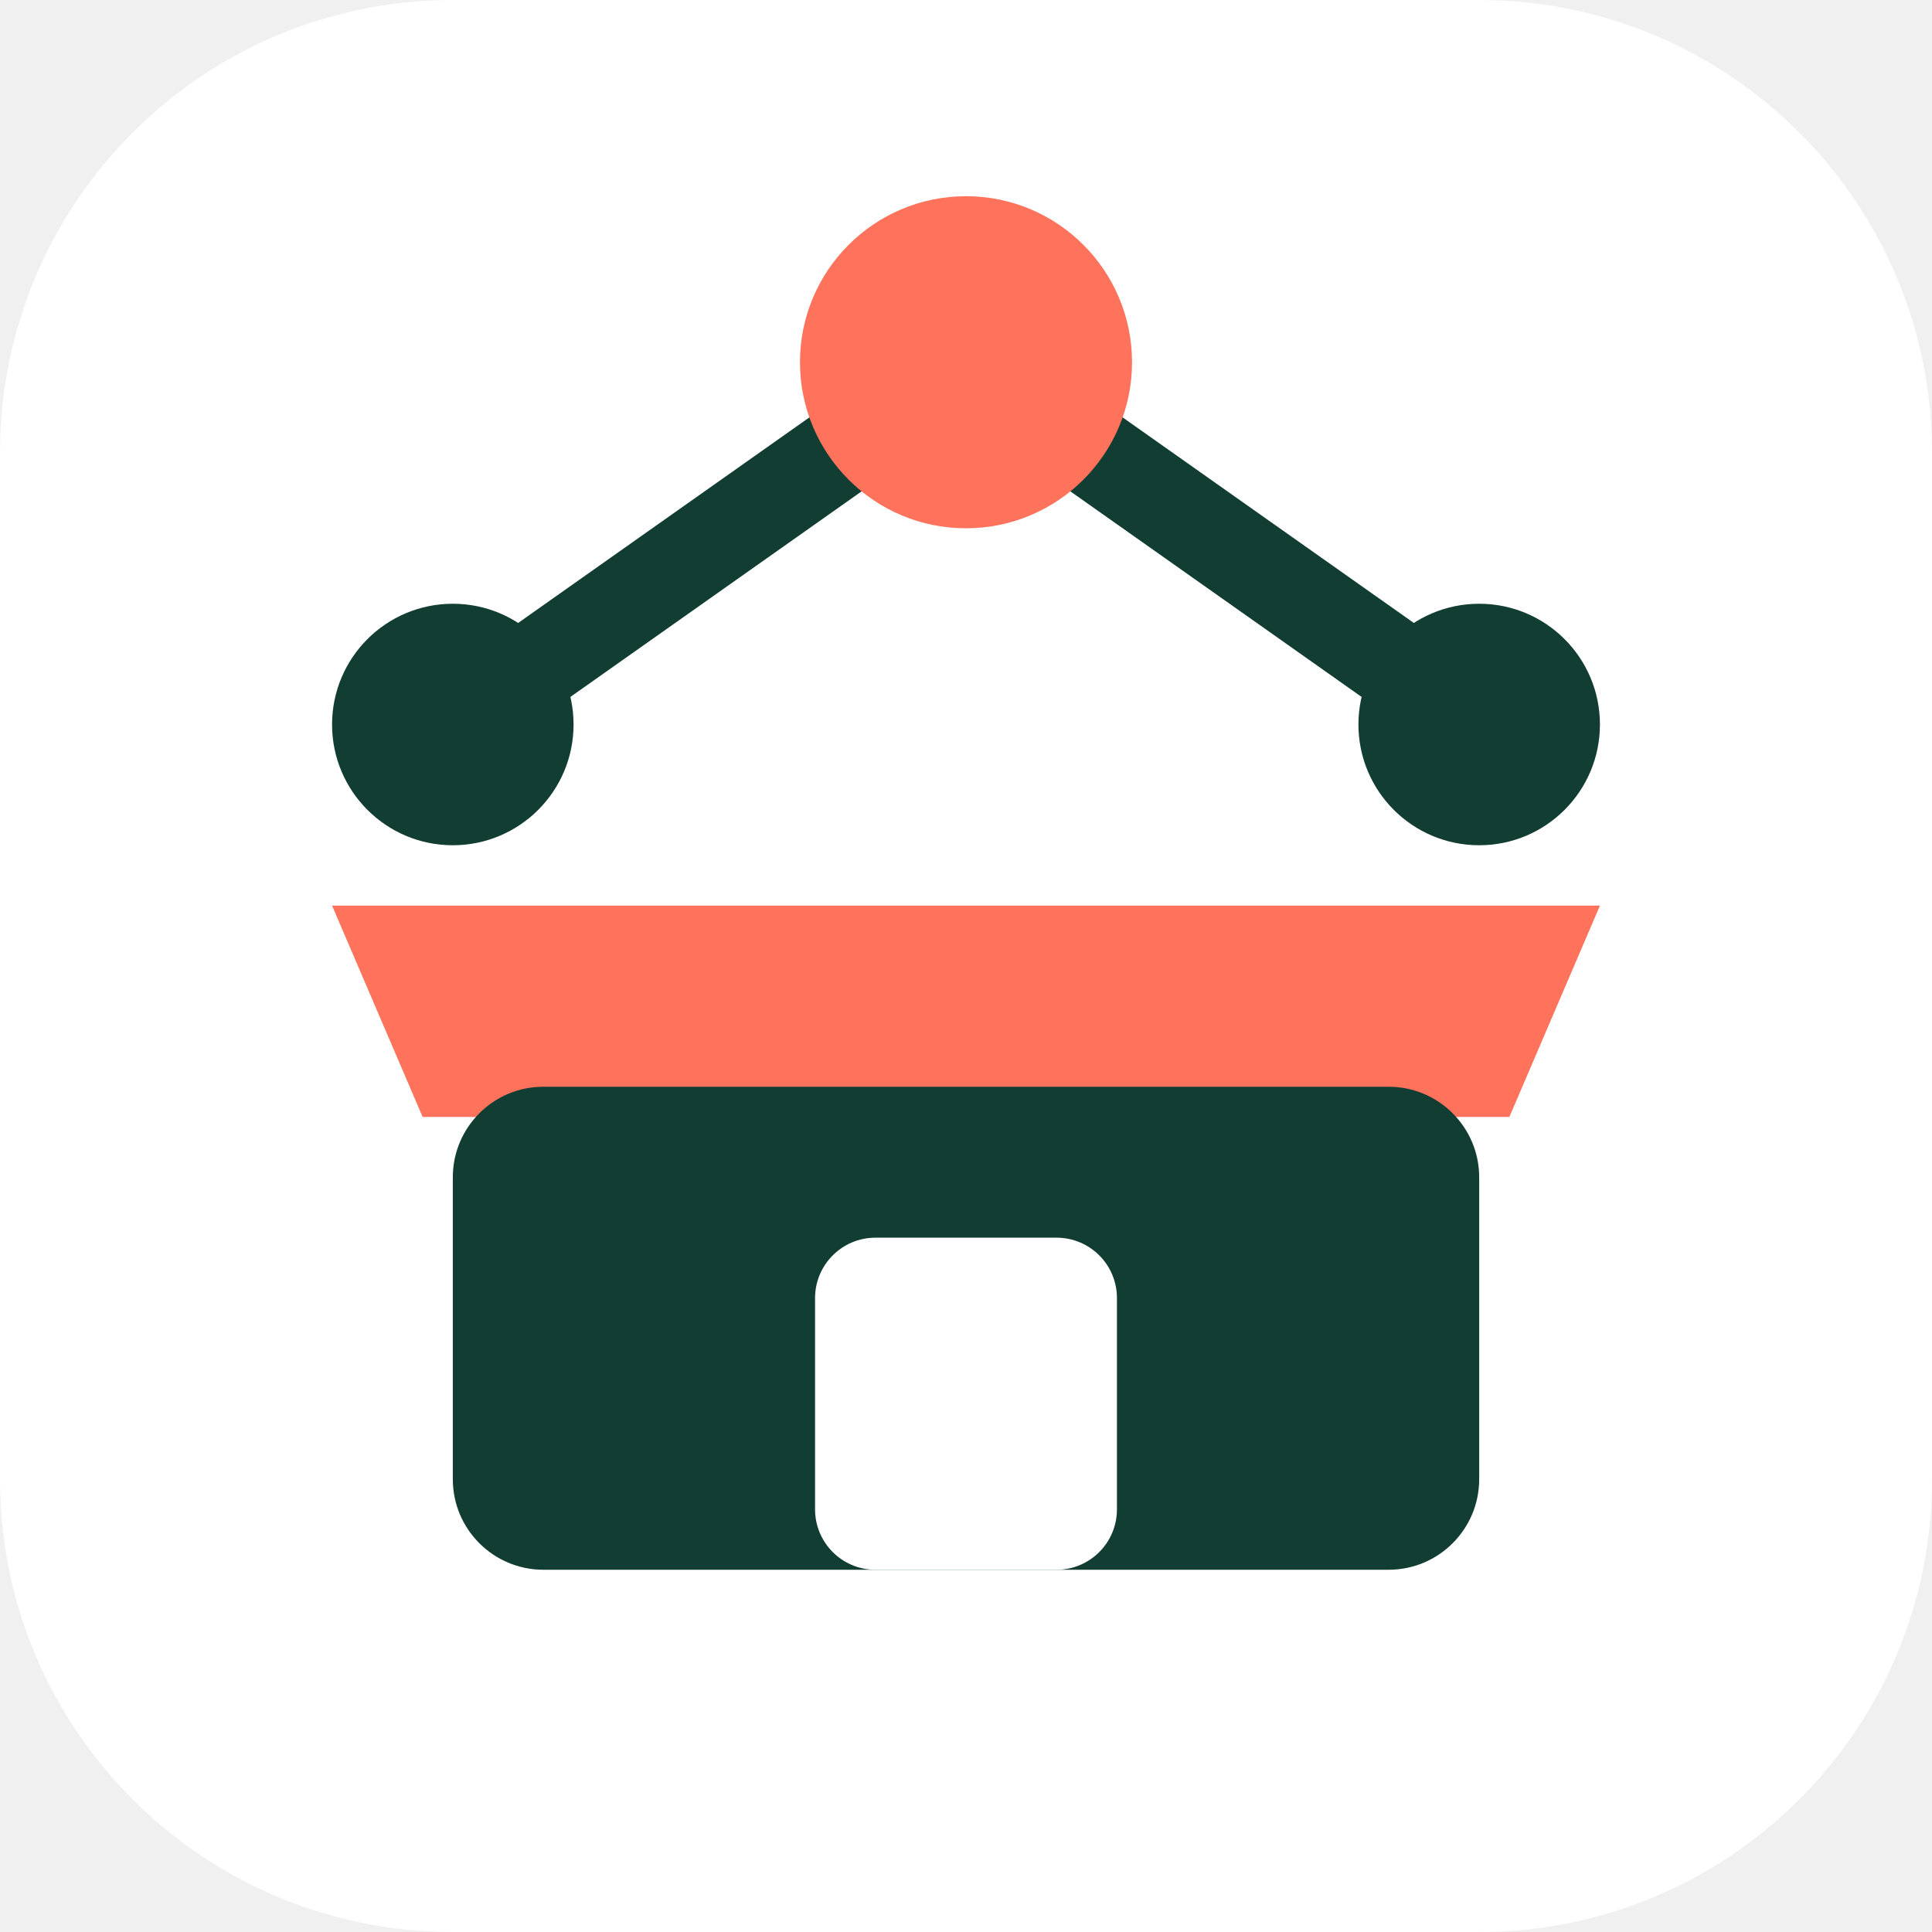
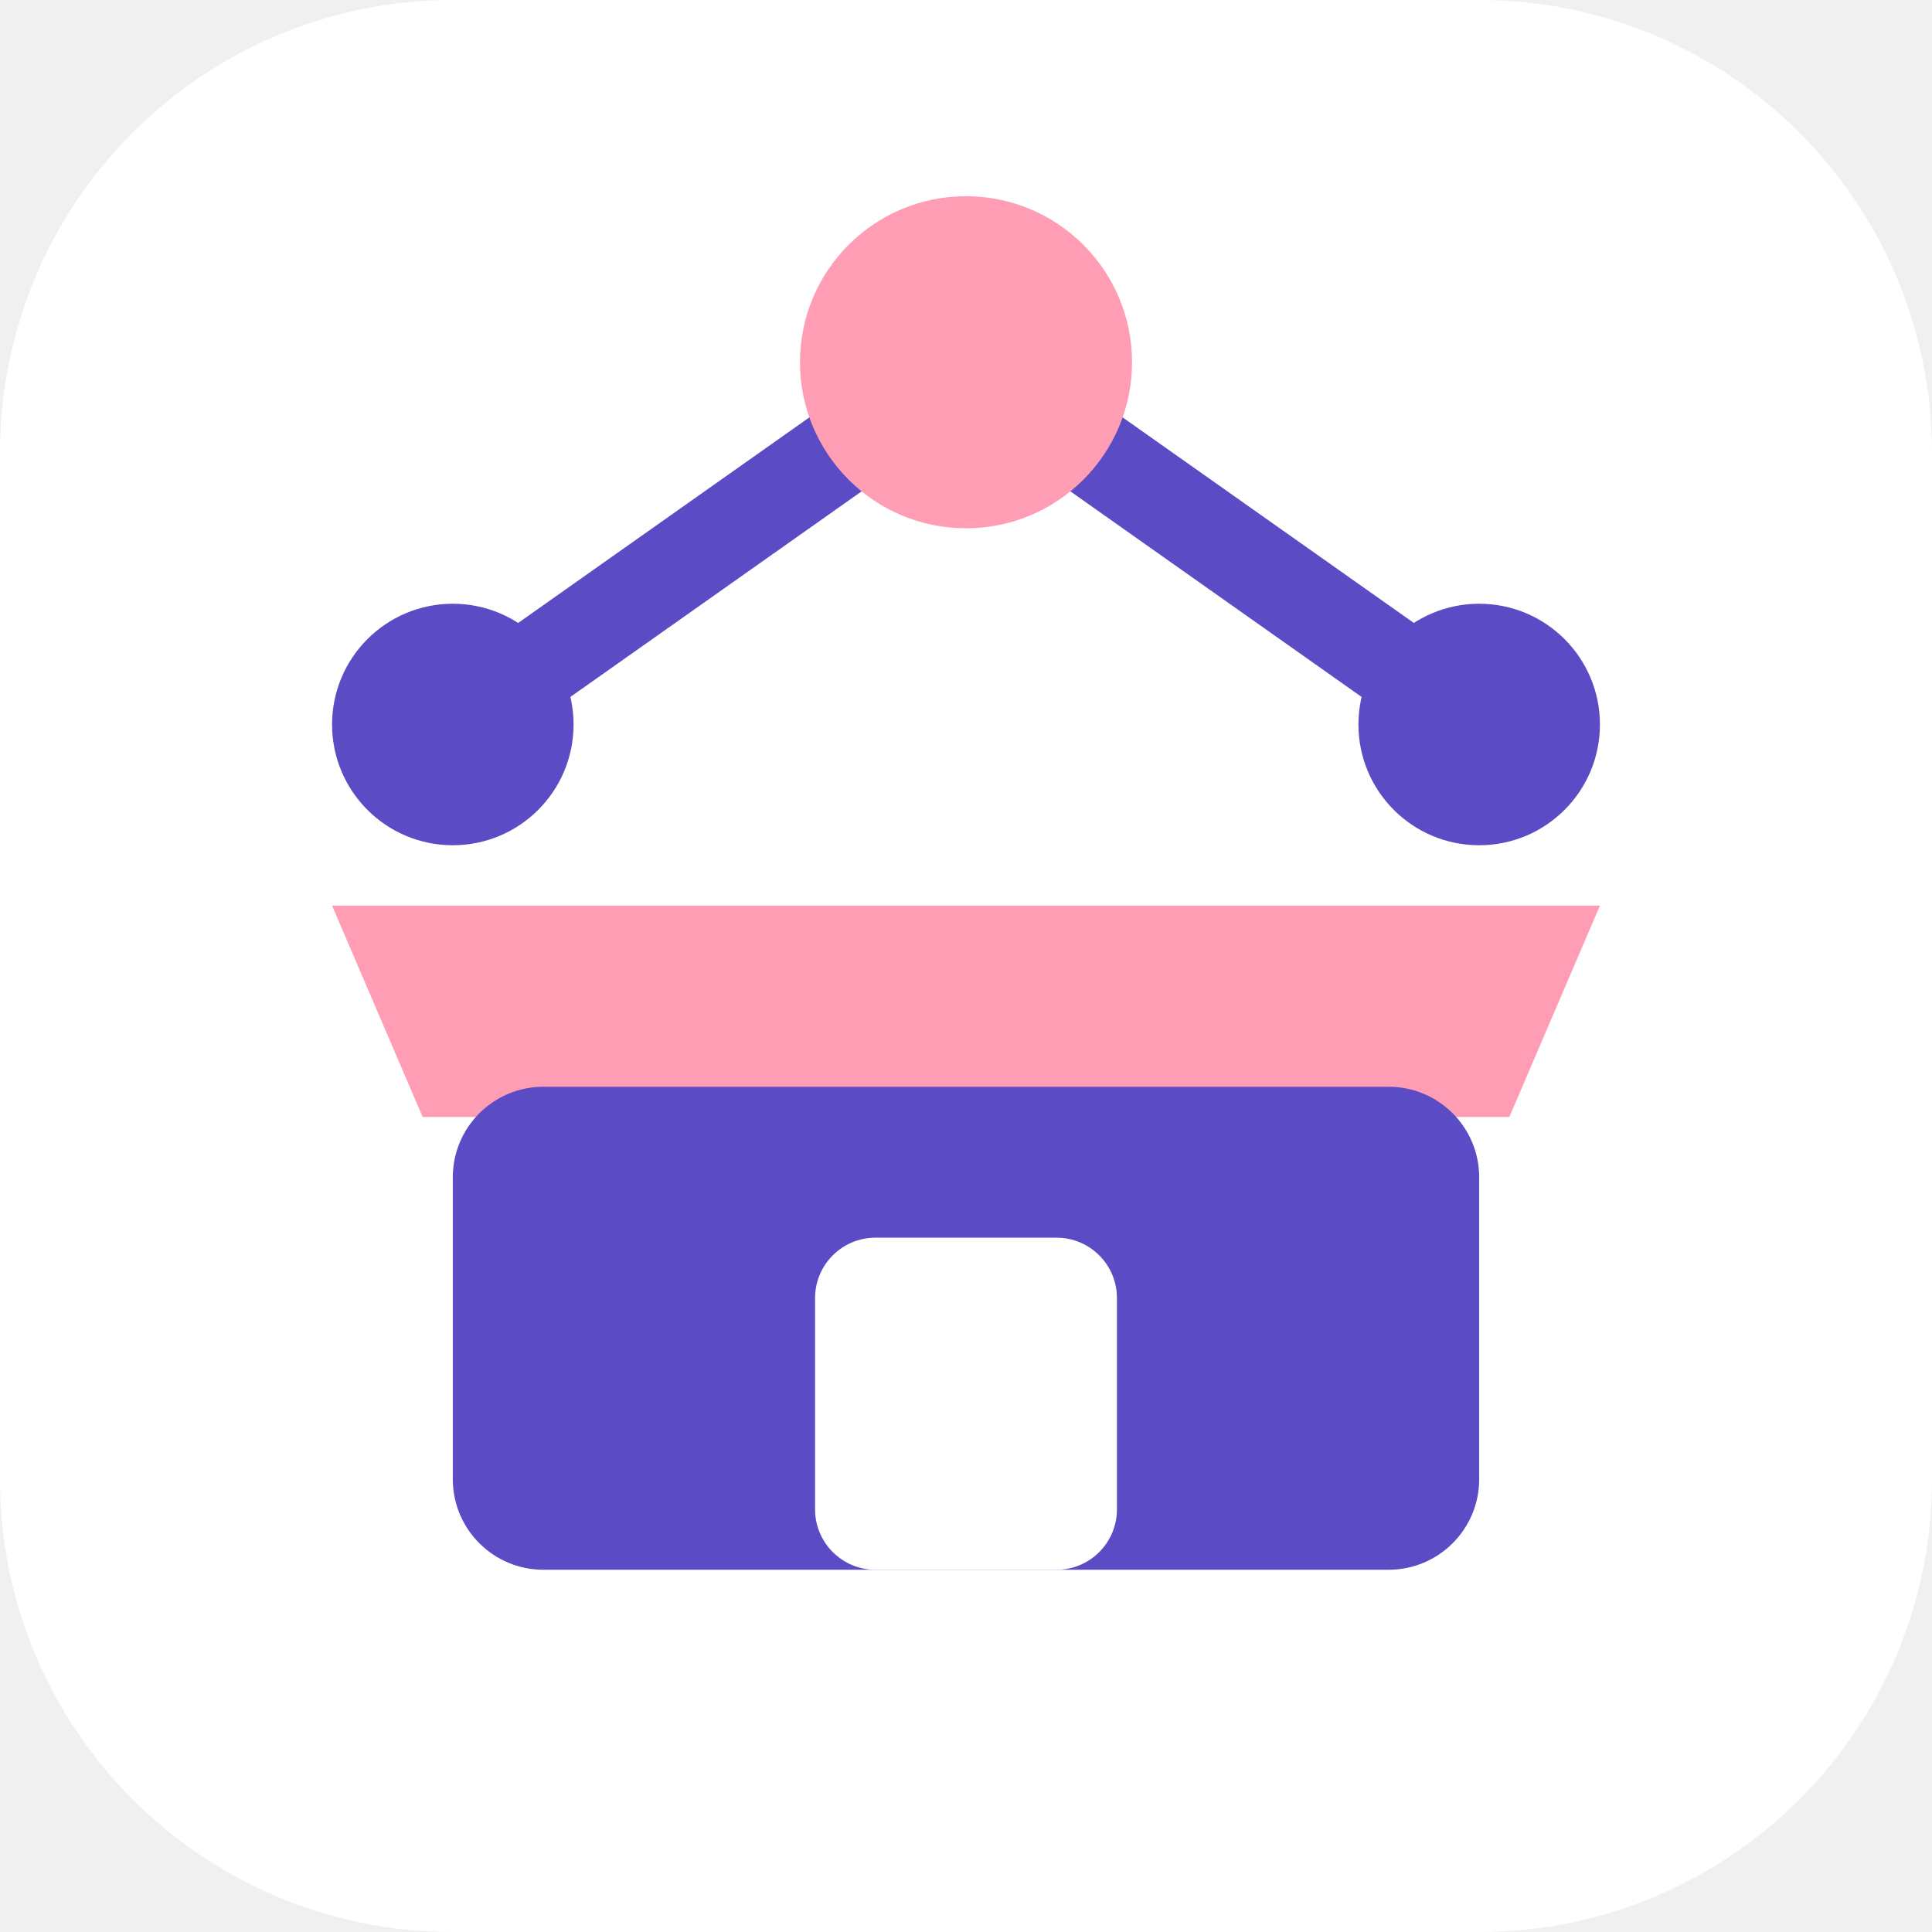
<svg xmlns="http://www.w3.org/2000/svg" viewBox="0 0 64 64" width="64" height="64" role="img" aria-label="Culture2Commerce mark">
  <rect width="64" height="64" rx="15" fill="#ffffff" />
-   <path d="M15 24 L32 12 L49 24" fill="none" stroke="#123d32" stroke-width="3" stroke-linecap="round" stroke-linejoin="round" />
-   <circle cx="15" cy="24" r="4" fill="#123d32" />
-   <circle cx="49" cy="24" r="4" fill="#123d32" />
-   <circle cx="32" cy="12" r="5.5" fill="#ff735c" />
-   <path d="M11 30 H53 L50 37 H14 Z" fill="#ff735c" />
-   <rect x="15" y="36" width="34" height="16" rx="3" fill="#123d32" />
+   <path d="M15 24 L32 12 L49 24" fill="none" stroke="#5b4bc4" stroke-width="3" stroke-linecap="round" stroke-linejoin="round" />
+   <circle cx="15" cy="24" r="4" fill="#5b4bc4" />
+   <circle cx="49" cy="24" r="4" fill="#5b4bc4" />
+   <circle cx="32" cy="12" r="5.5" fill="#ff9db5" />
+   <path d="M11 30 H53 L50 37 H14 Z" fill="#ff9db5" />
+   <rect x="15" y="36" width="34" height="16" rx="3" fill="#5b4bc4" />
  <rect x="27" y="41" width="10" height="11" rx="2" fill="#ffffff" />
</svg>
